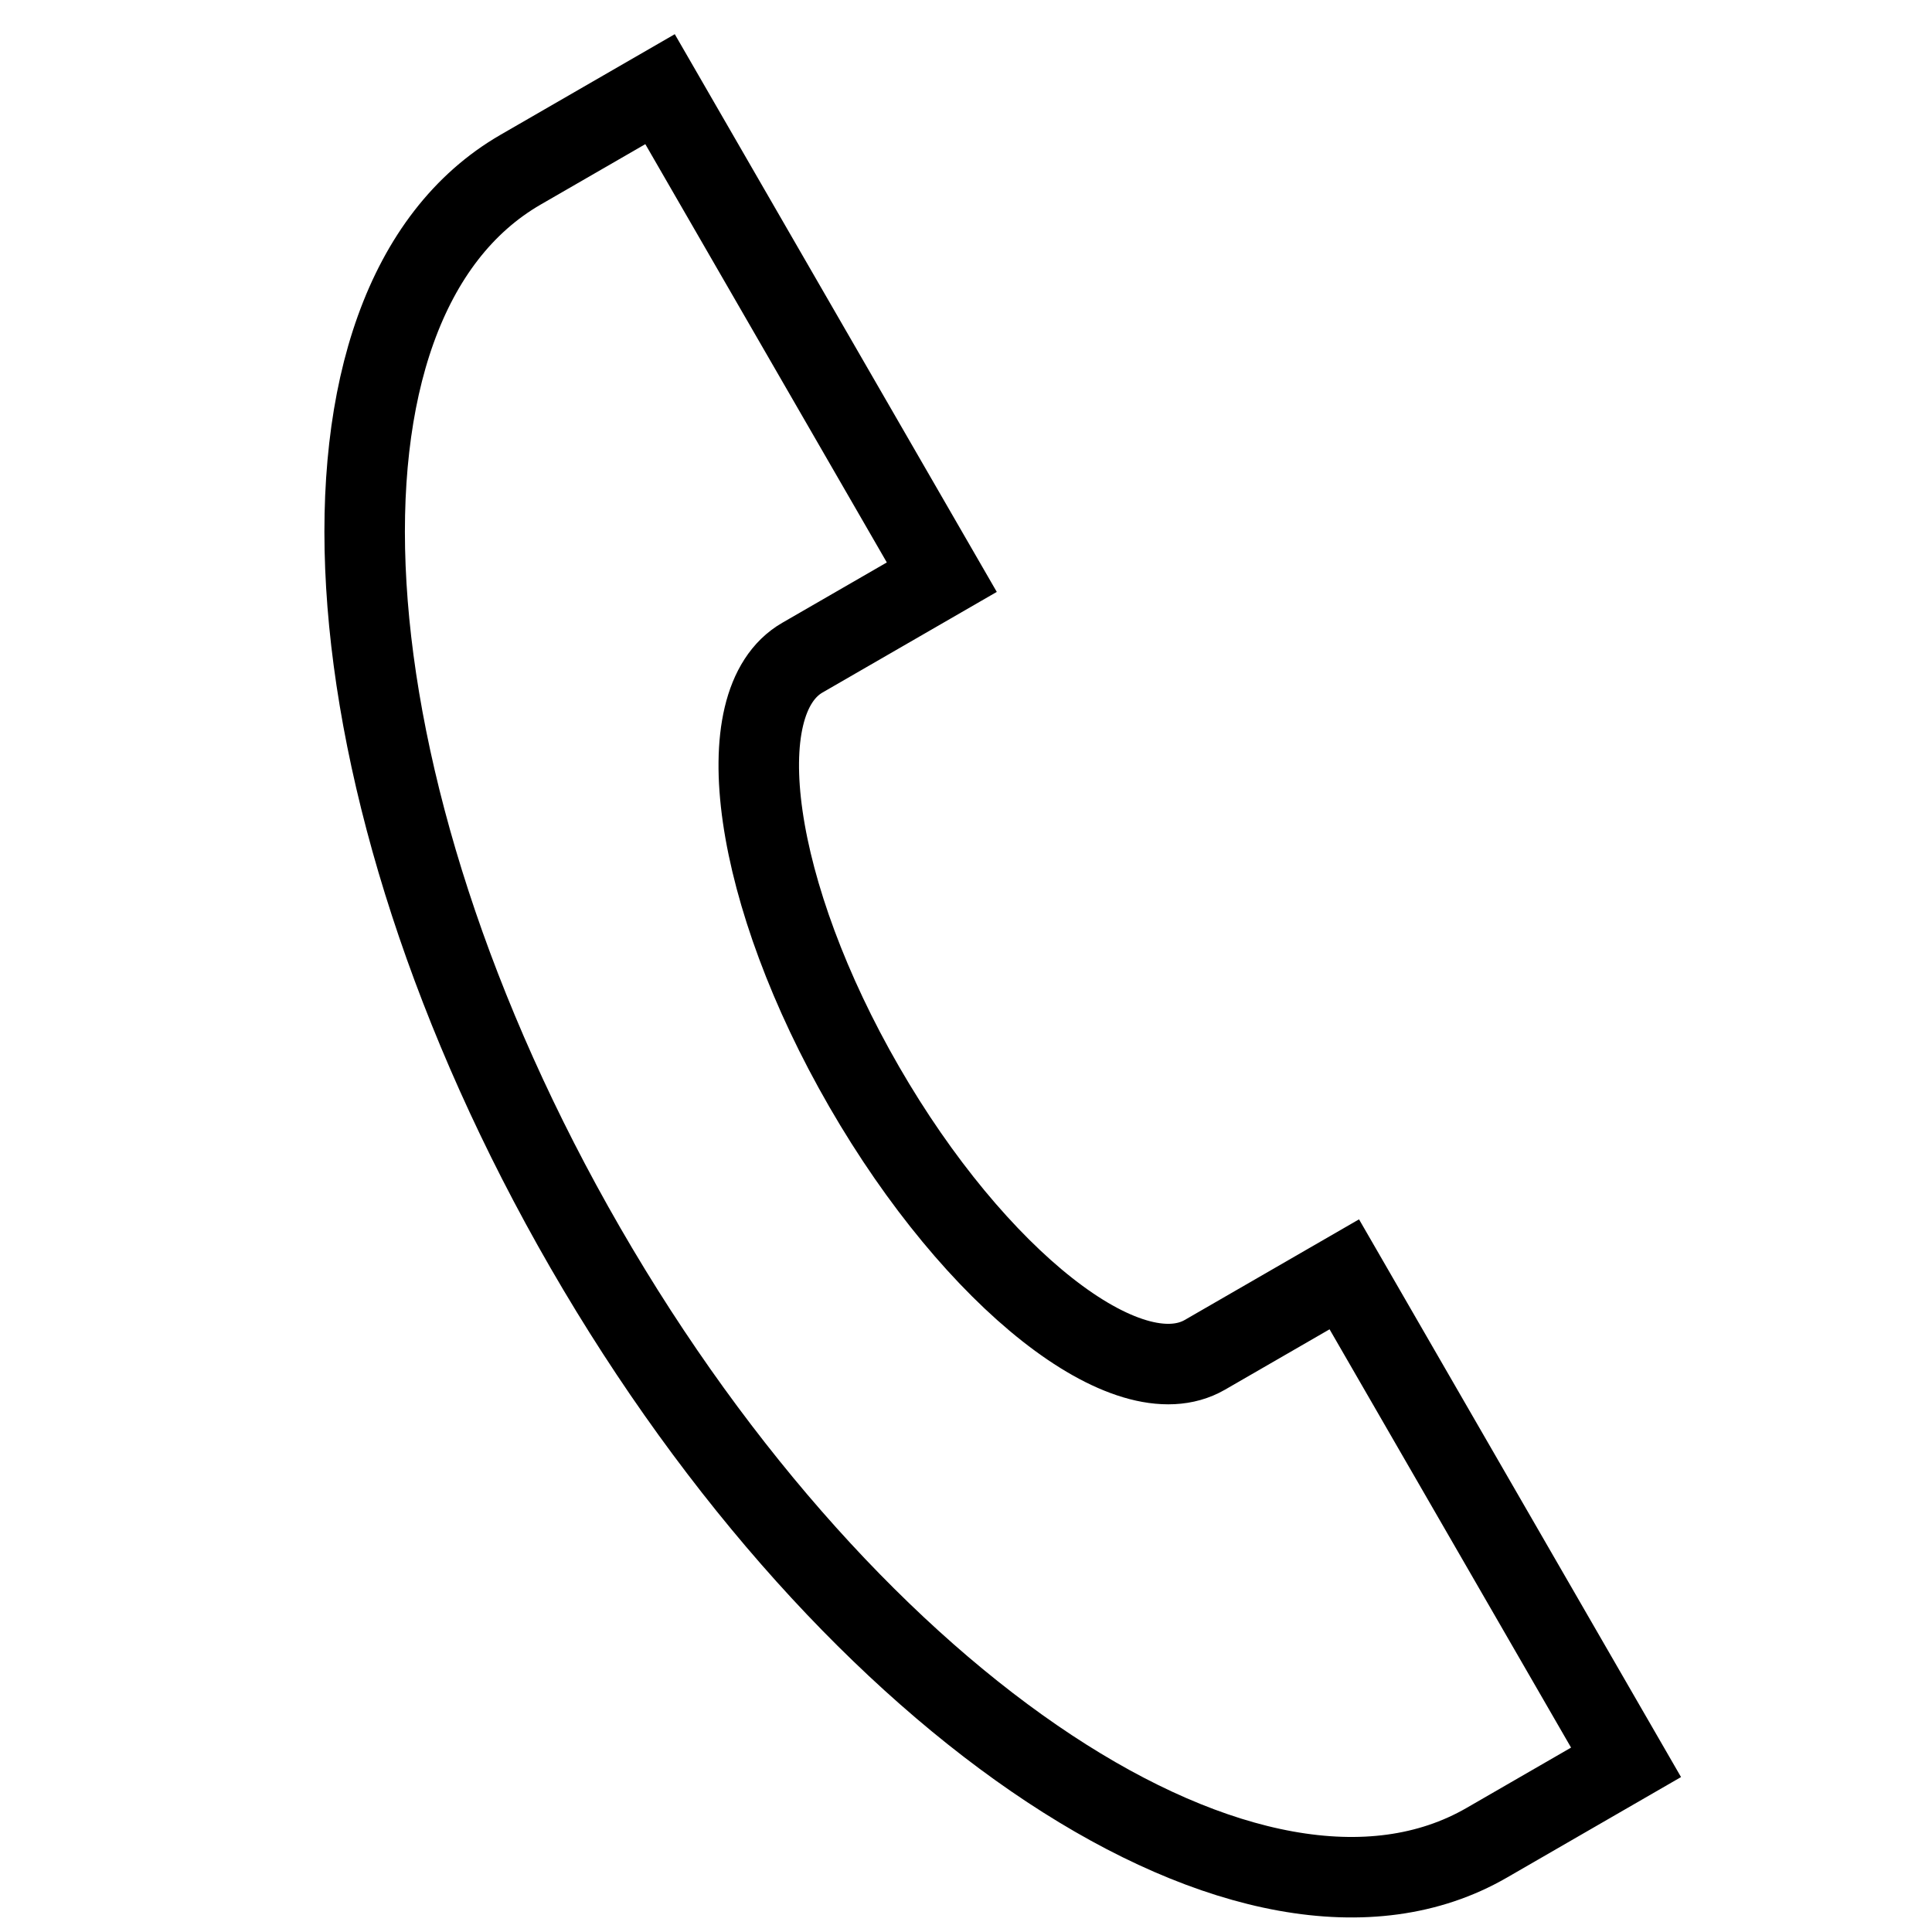
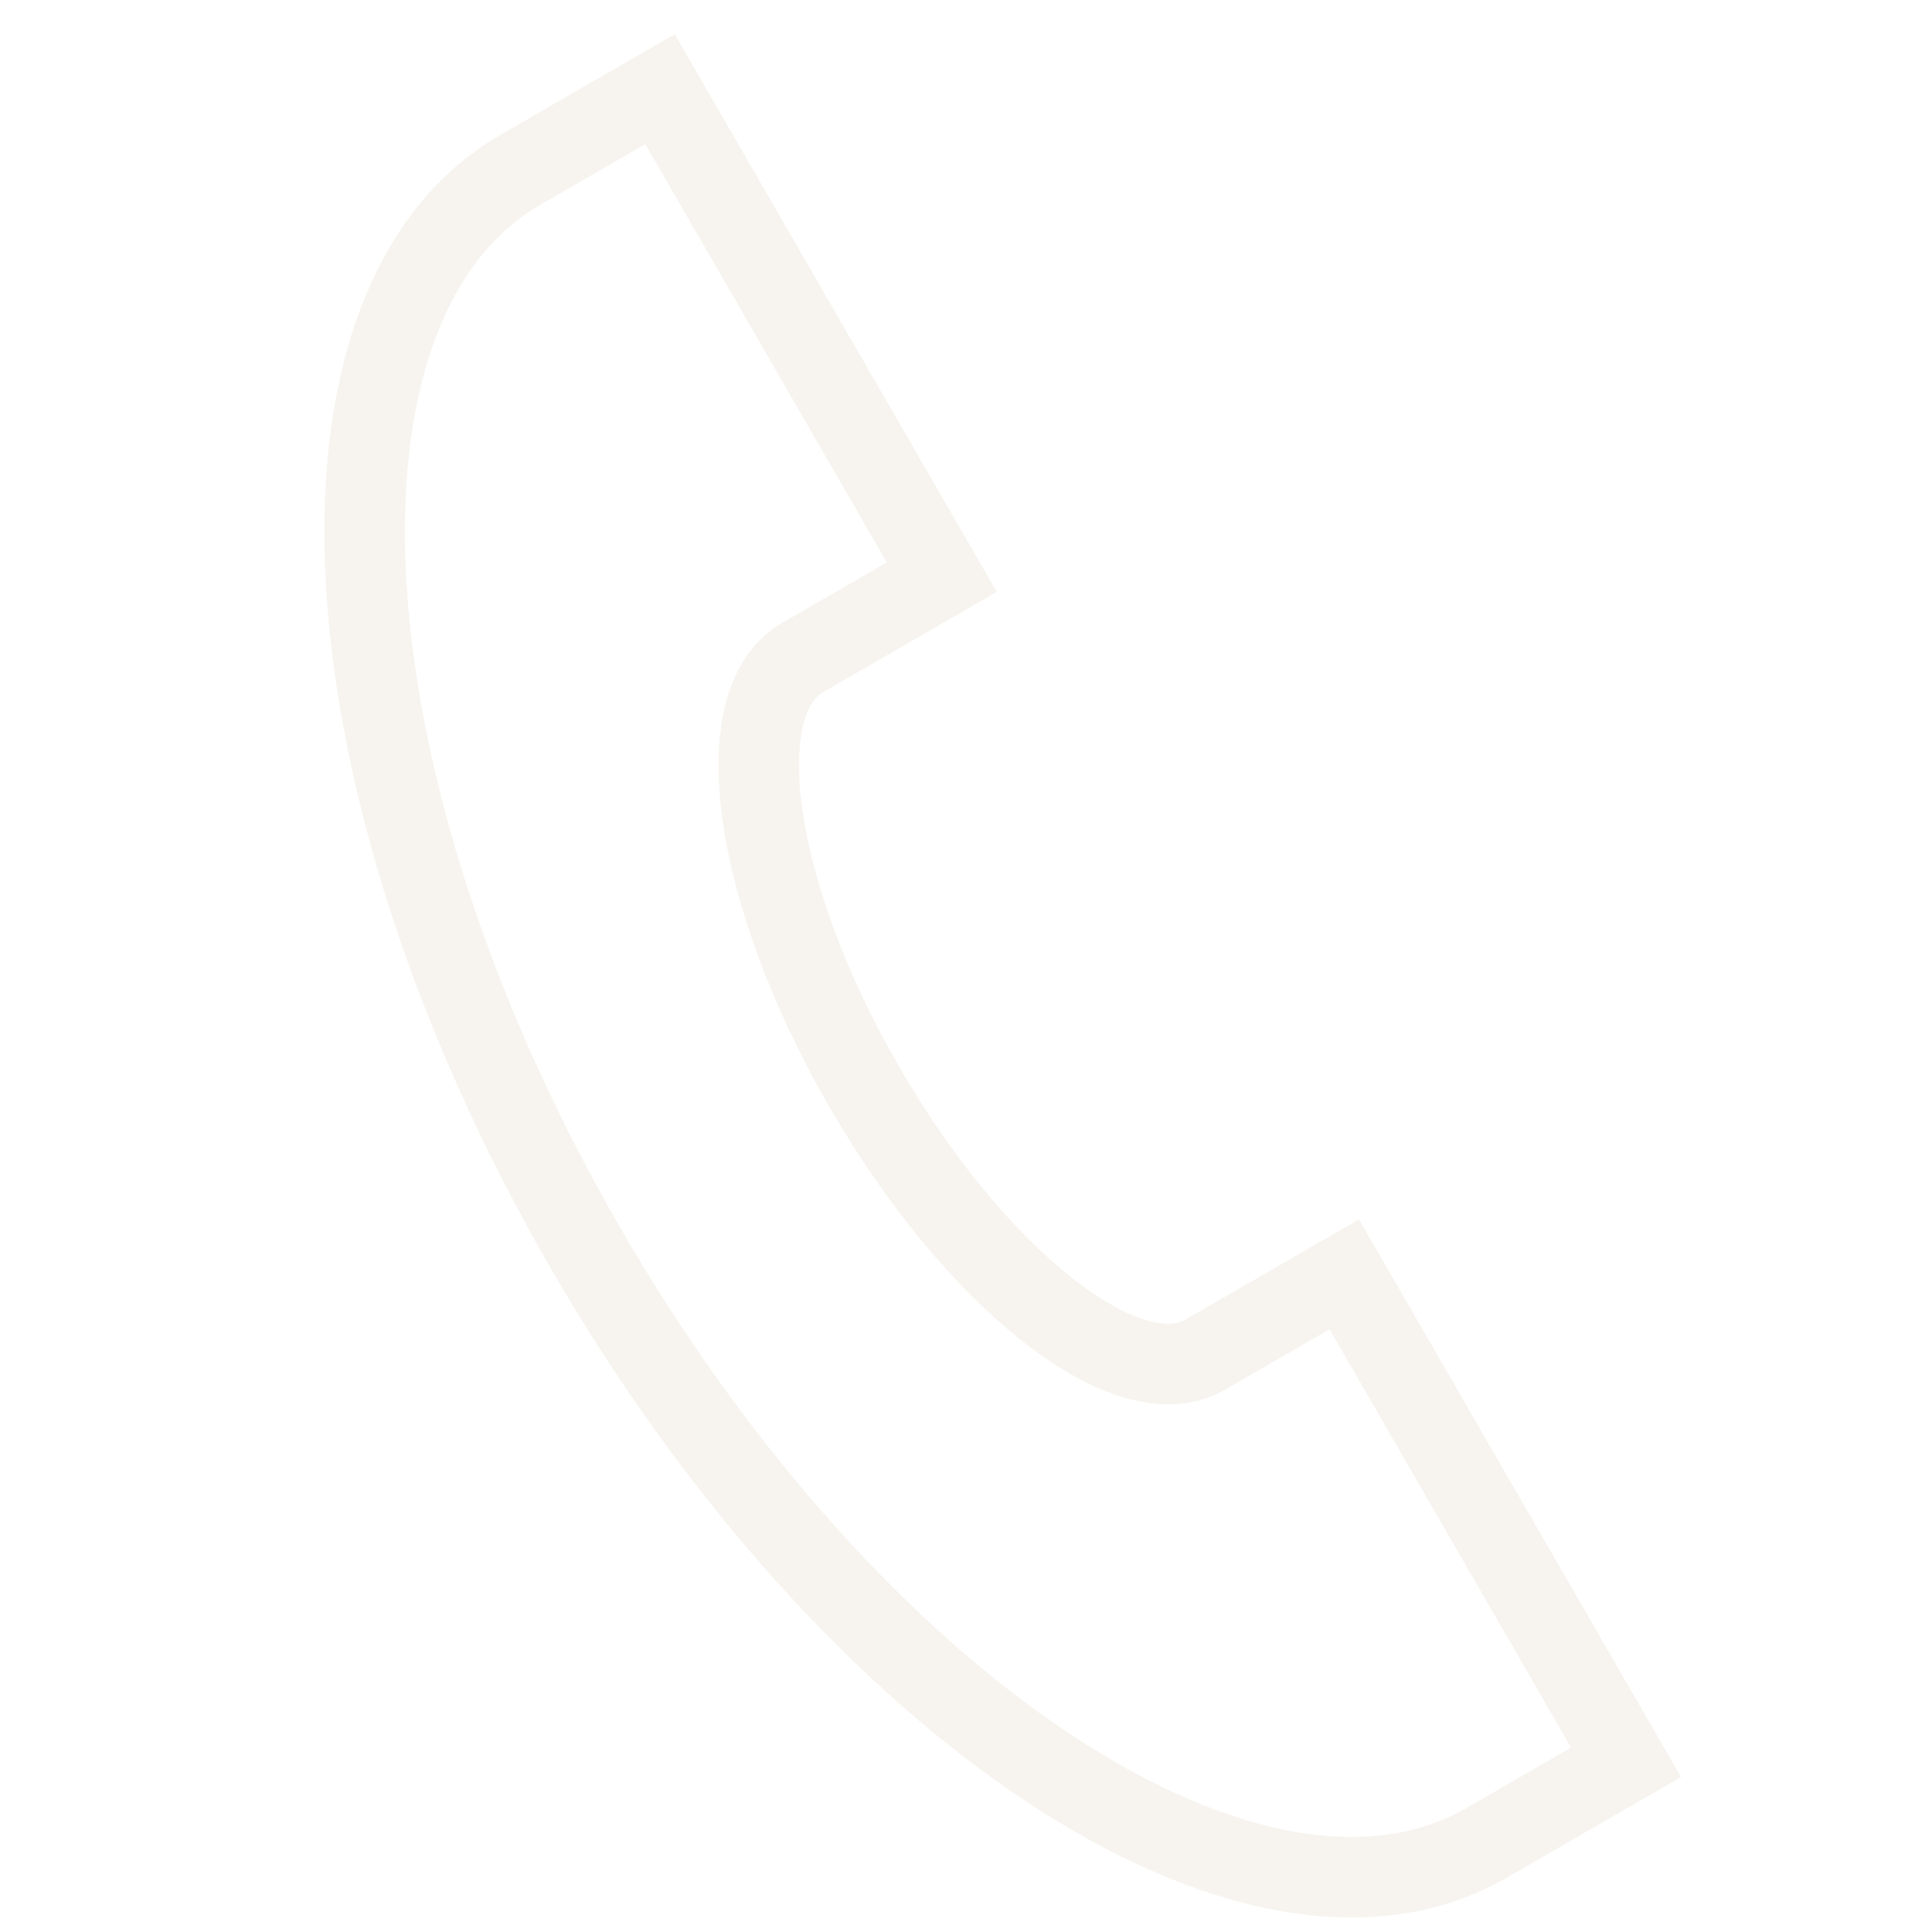
- <svg xmlns="http://www.w3.org/2000/svg" width="360" height="360" viewBox="-19 -6 36 36" fill="none" stroke="currentColor" stroke-width="1">
+ <svg xmlns="http://www.w3.org/2000/svg" width="360" height="360" viewBox="-19 -6 36 36" fill="none" stroke="#f7f4ef" stroke-width="1">
  <path d="     M 2 0     L 2 7     L 0 7     A 2 5 0 0 0 0 17     L 2 17     L 2 24     L 0 24     A 6 12 0 0 1 0 0     Z" transform="translate(1, 12) rotate(-30) scale(1.5) translate(-1, -12)" />
</svg>
